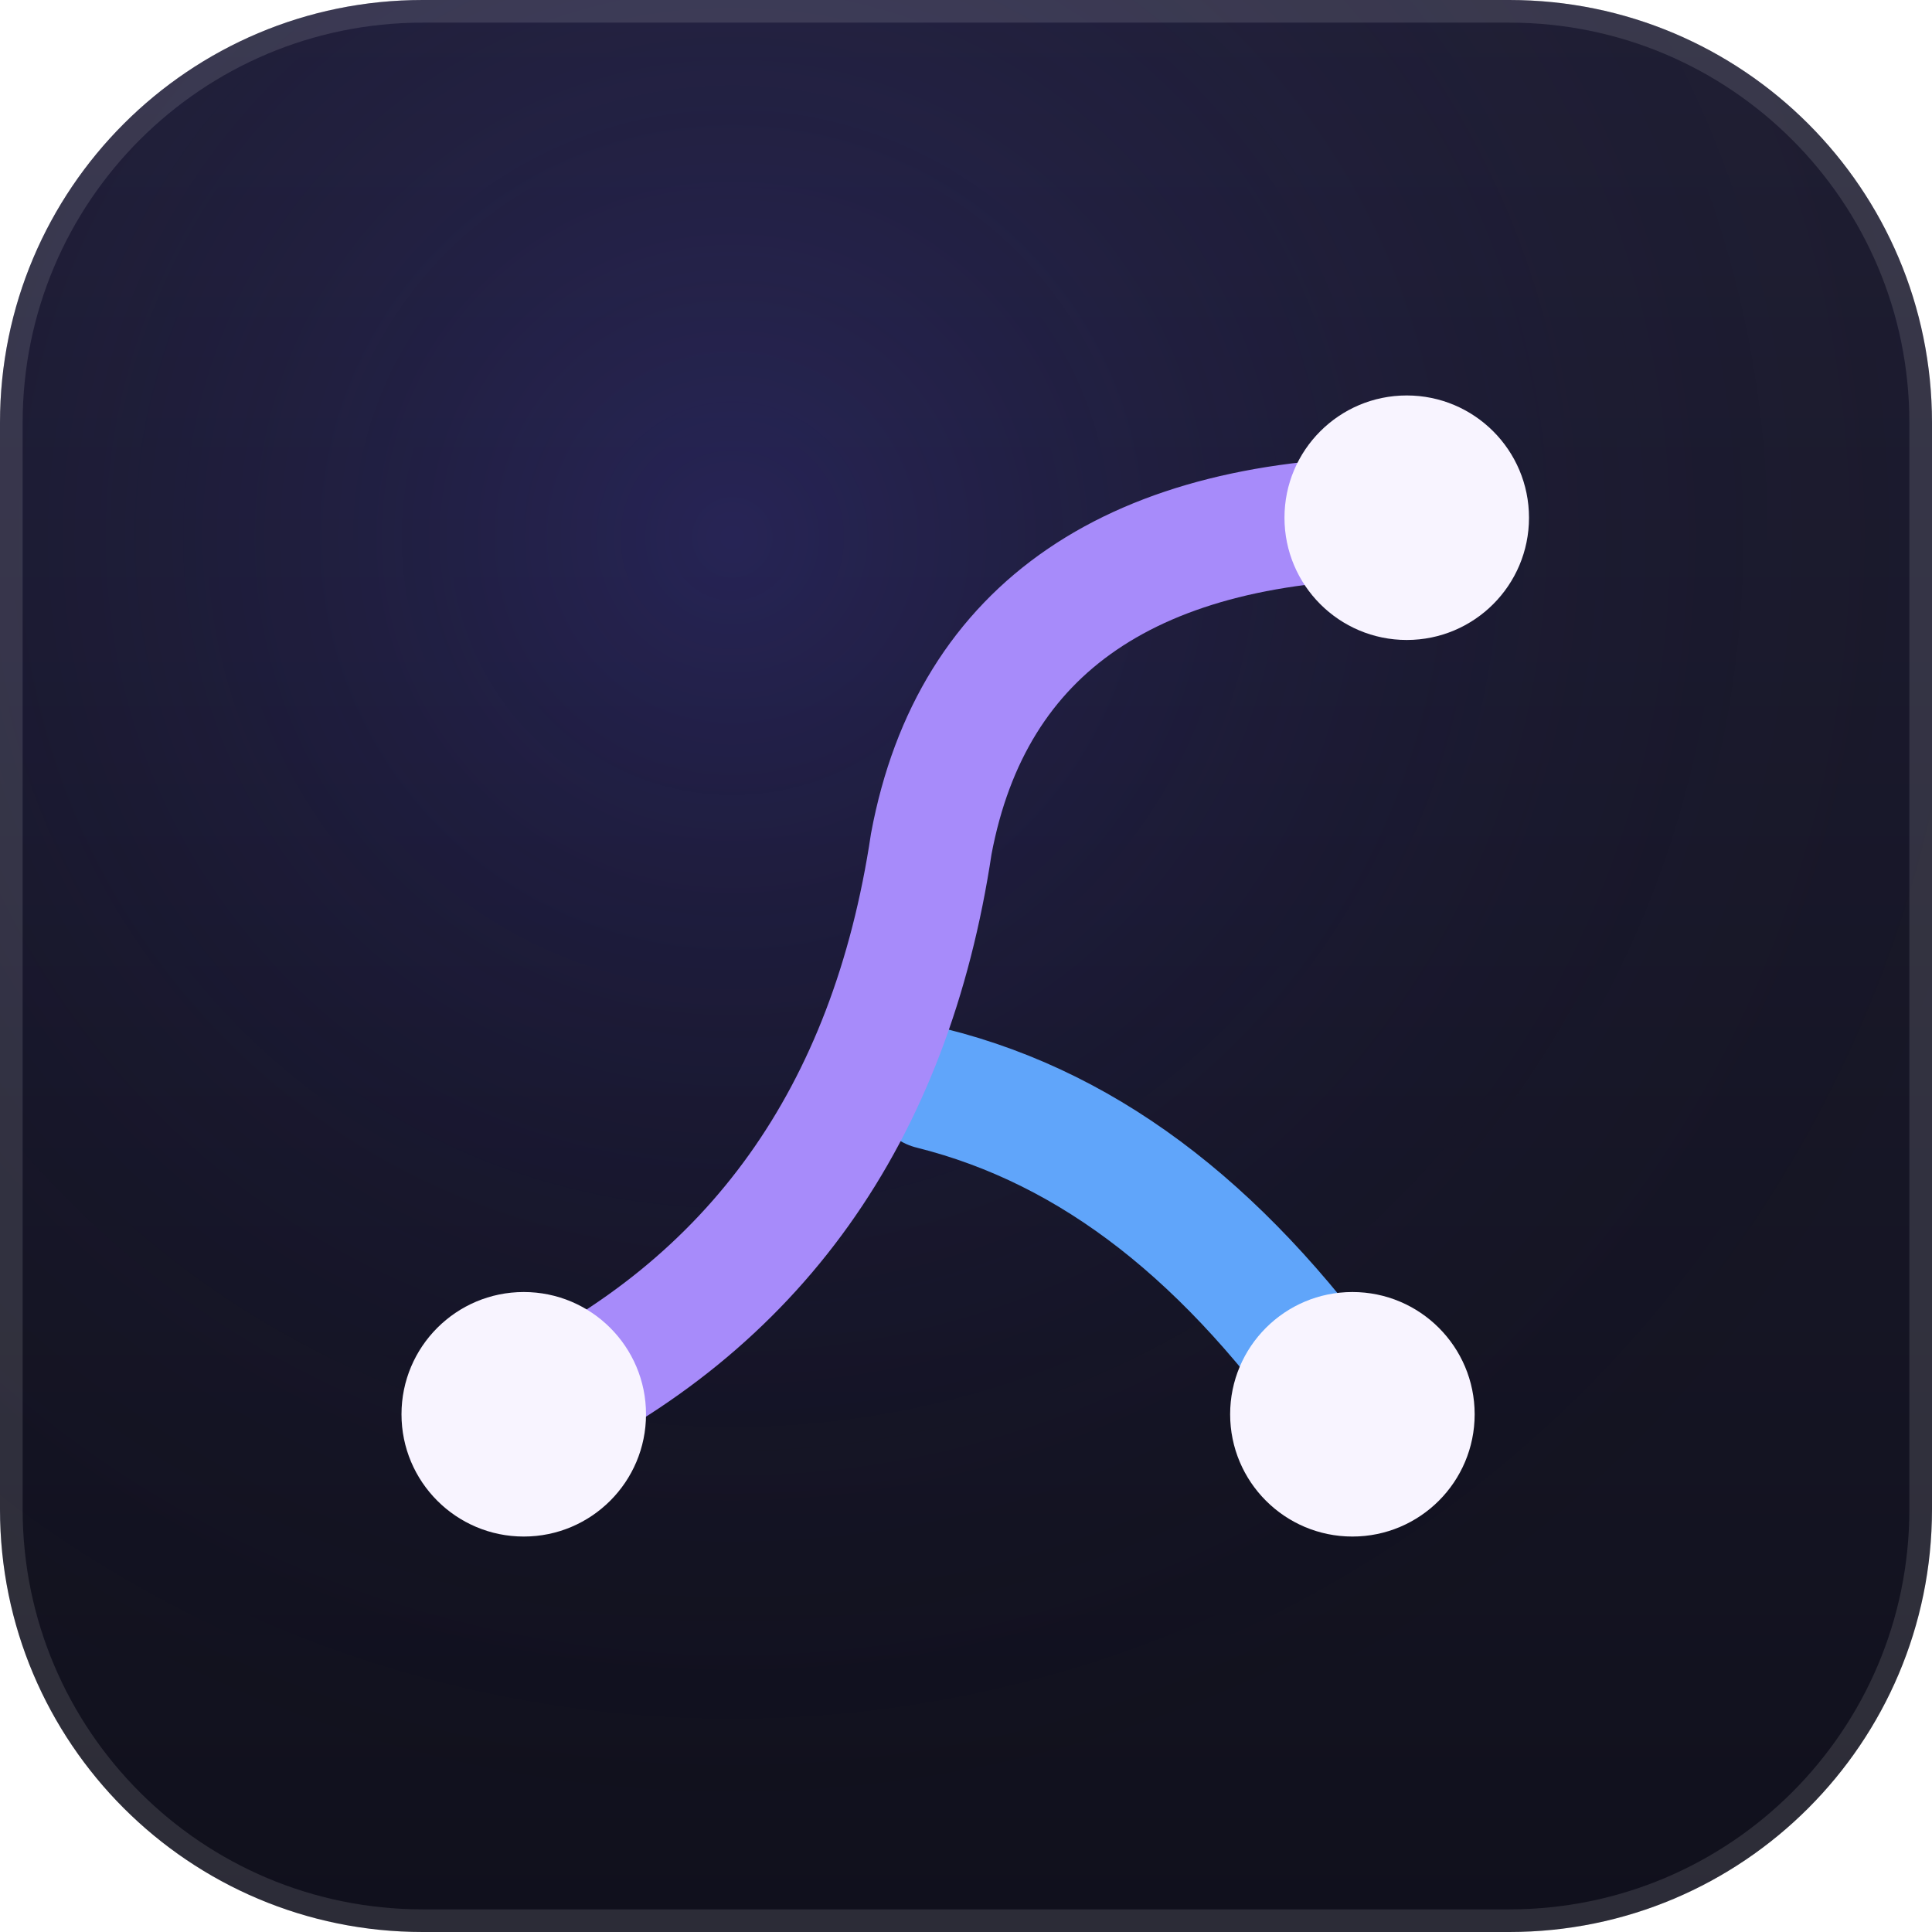
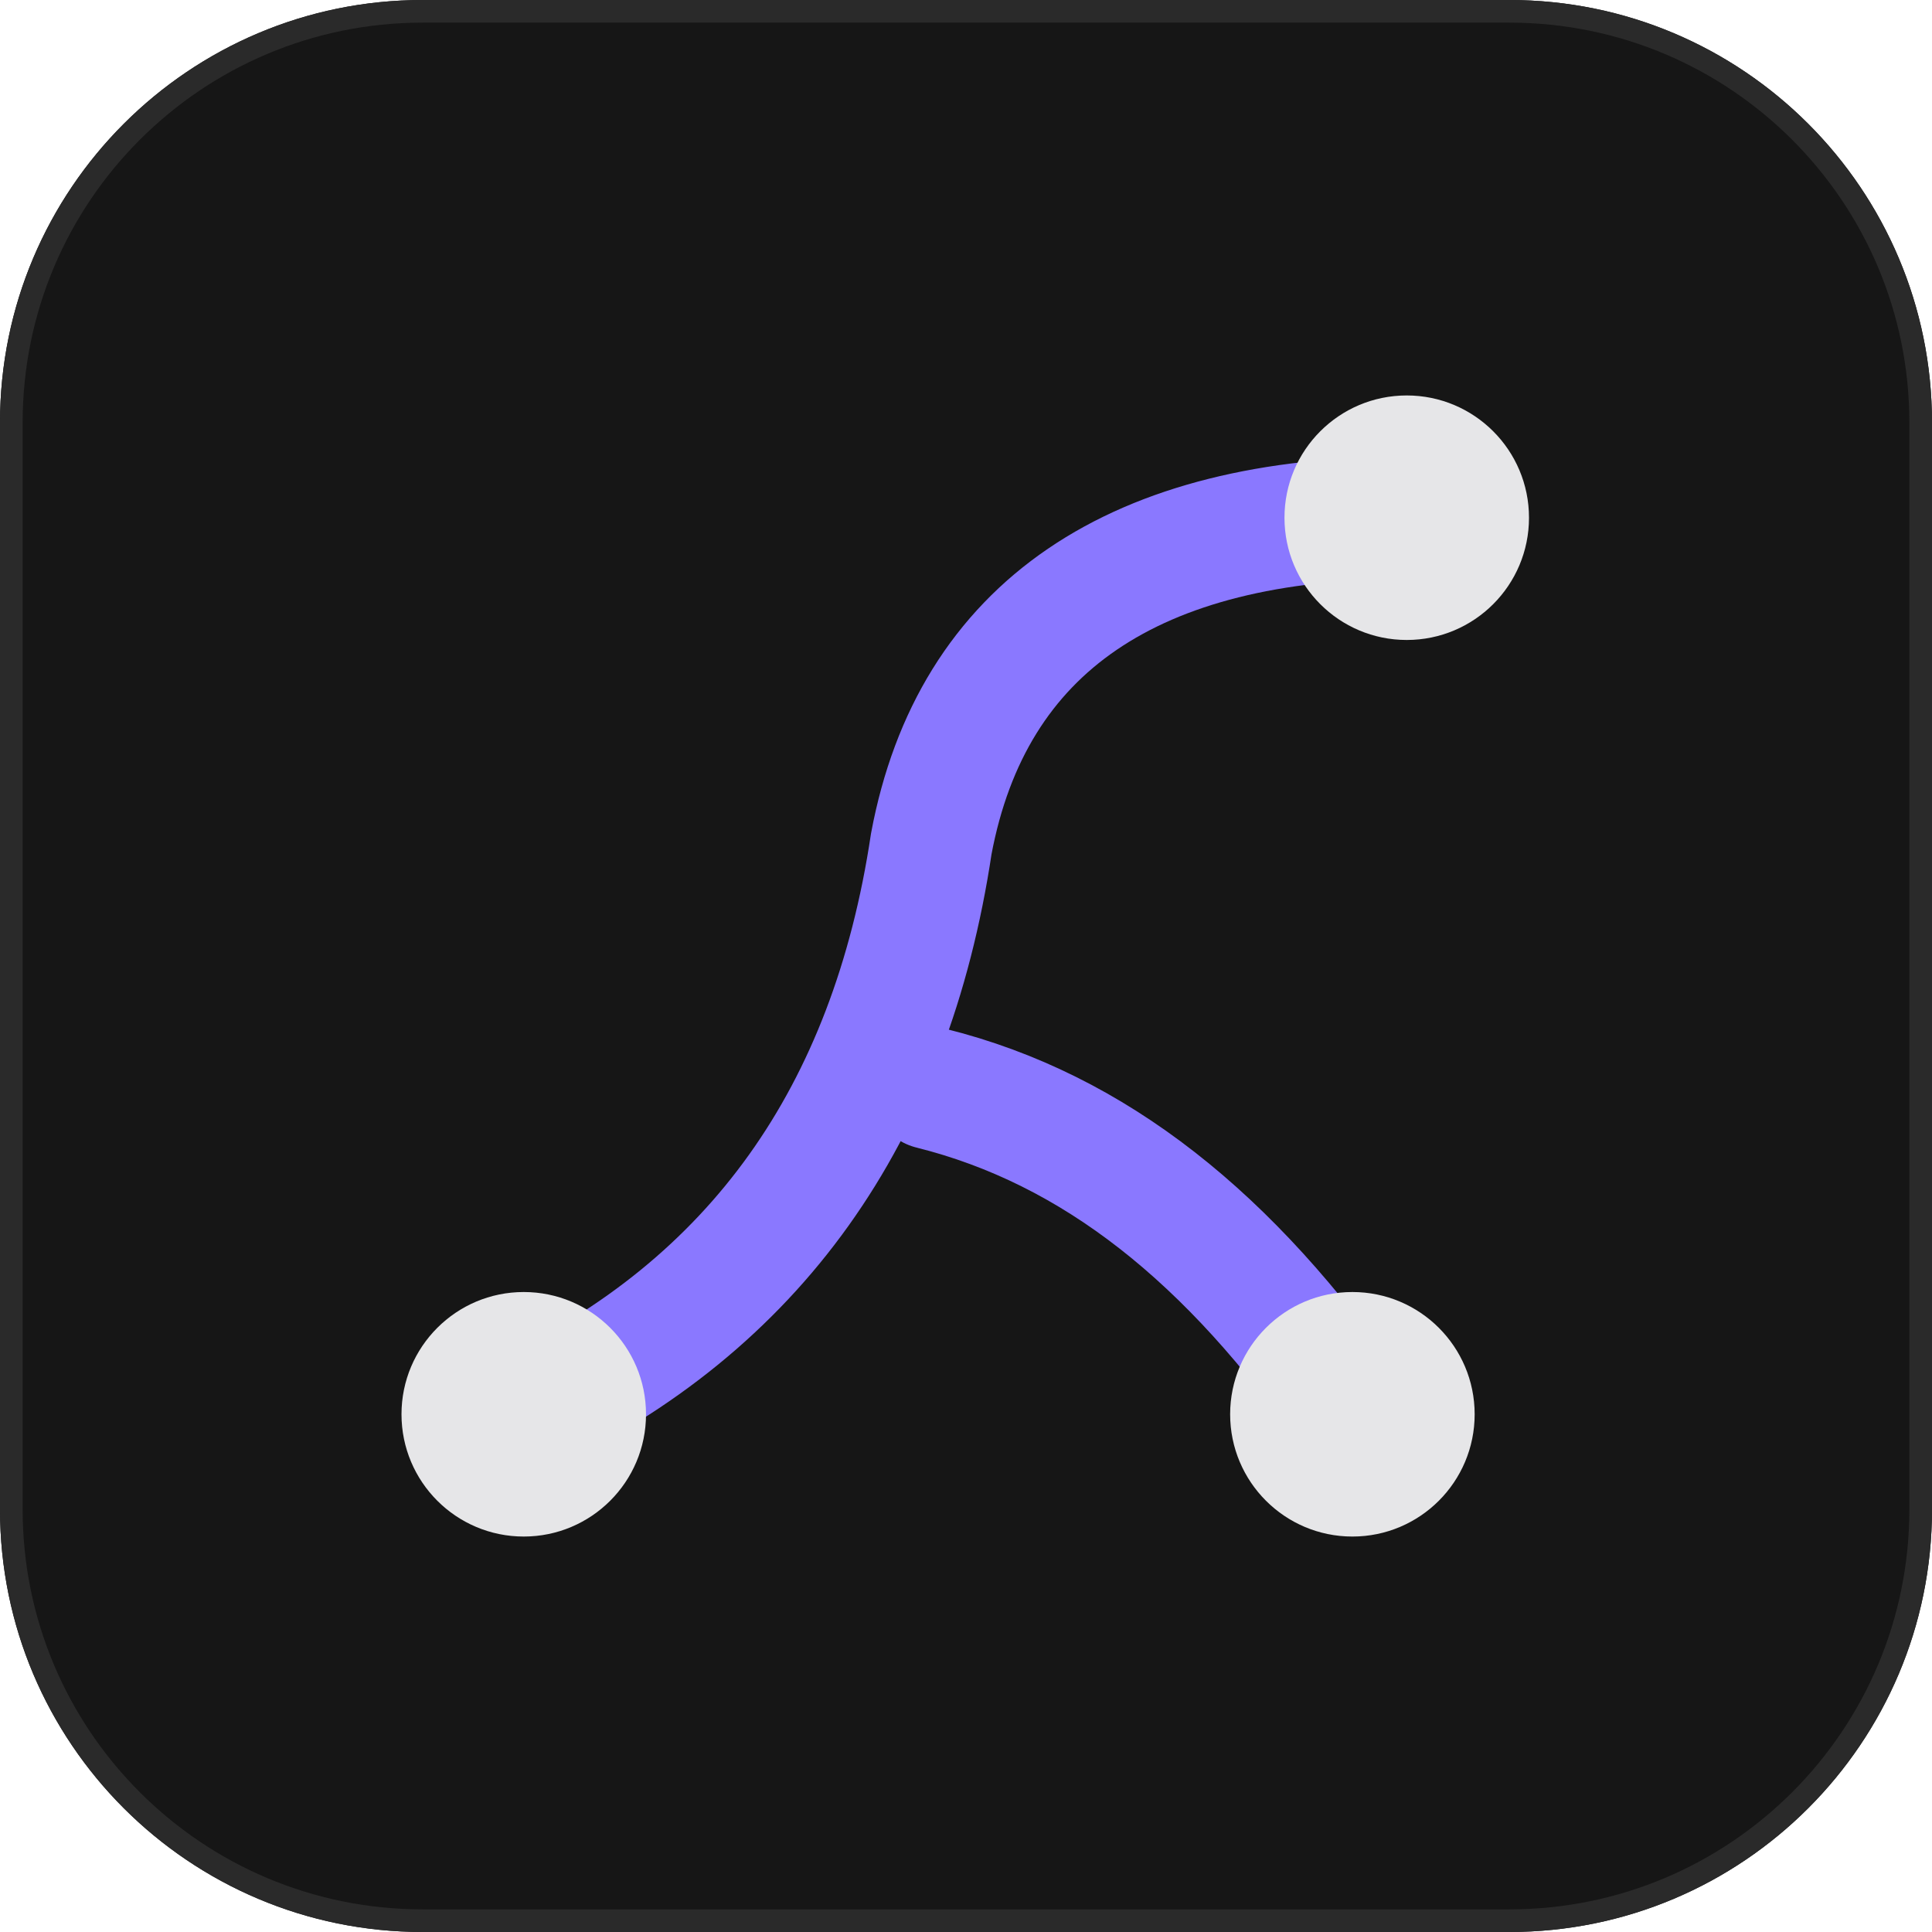
<svg xmlns="http://www.w3.org/2000/svg" viewBox="0 0 128 128">
-   <defs>
-     <linearGradient id="bg" x1="0" y1="0" x2="0" y2="1">
-       <stop offset="0%" stop-color="#201f34" />
-       <stop offset="100%" stop-color="#10101c" />
-     </linearGradient>
-     <radialGradient id="glow" cx="38%" cy="28%" r="70%">
-       <stop offset="0%" stop-color="#4f46e5" stop-opacity="0.22" />
-       <stop offset="100%" stop-color="#000000" stop-opacity="0" />
-     </radialGradient>
-   </defs>
-   <rect width="128" height="128" rx="28" fill="url(#bg)" />
-   <rect width="128" height="128" rx="28" fill="url(#glow)" />
-   <rect x="0.75" y="0.75" width="126.5" height="126.5" rx="27.25" fill="none" stroke="rgba(255,255,255,0.12)" stroke-width="1.5" />
+   <rect width="128" height="128" rx="28" fill="#161616" />
+   <rect x="0.75" y="0.75" width="126.5" height="126.5" rx="27.25" fill="none" stroke="#2a2a2a" stroke-width="1.5" />
  <g transform="translate(5 7.3) scale(0.9)">
-     <path d="M63 72c12 3 22 11 31 24" fill="none" stroke="#60a5fa" stroke-width="9" stroke-linecap="round" />
-     <path d="M33 96c17-8 27-22 30-42 3-16 15-24 35-24" fill="none" stroke="#a78bfa" stroke-width="9" stroke-linecap="round" />
-     <g fill="#f8f4ff">
+     <path d="M63 72c12 3 22 11 31 24" fill="none" stroke="#8a78ff" stroke-width="9" stroke-linecap="round" />
+     <path d="M33 96c17-8 27-22 30-42 3-16 15-24 35-24" fill="none" stroke="#8a78ff" stroke-width="9" stroke-linecap="round" />
+     <g fill="#e6e6e8">
      <circle cx="33" cy="96" r="9" />
      <circle cx="98" cy="30" r="9" />
      <circle cx="94" cy="96" r="9" />
    </g>
  </g>
</svg>
